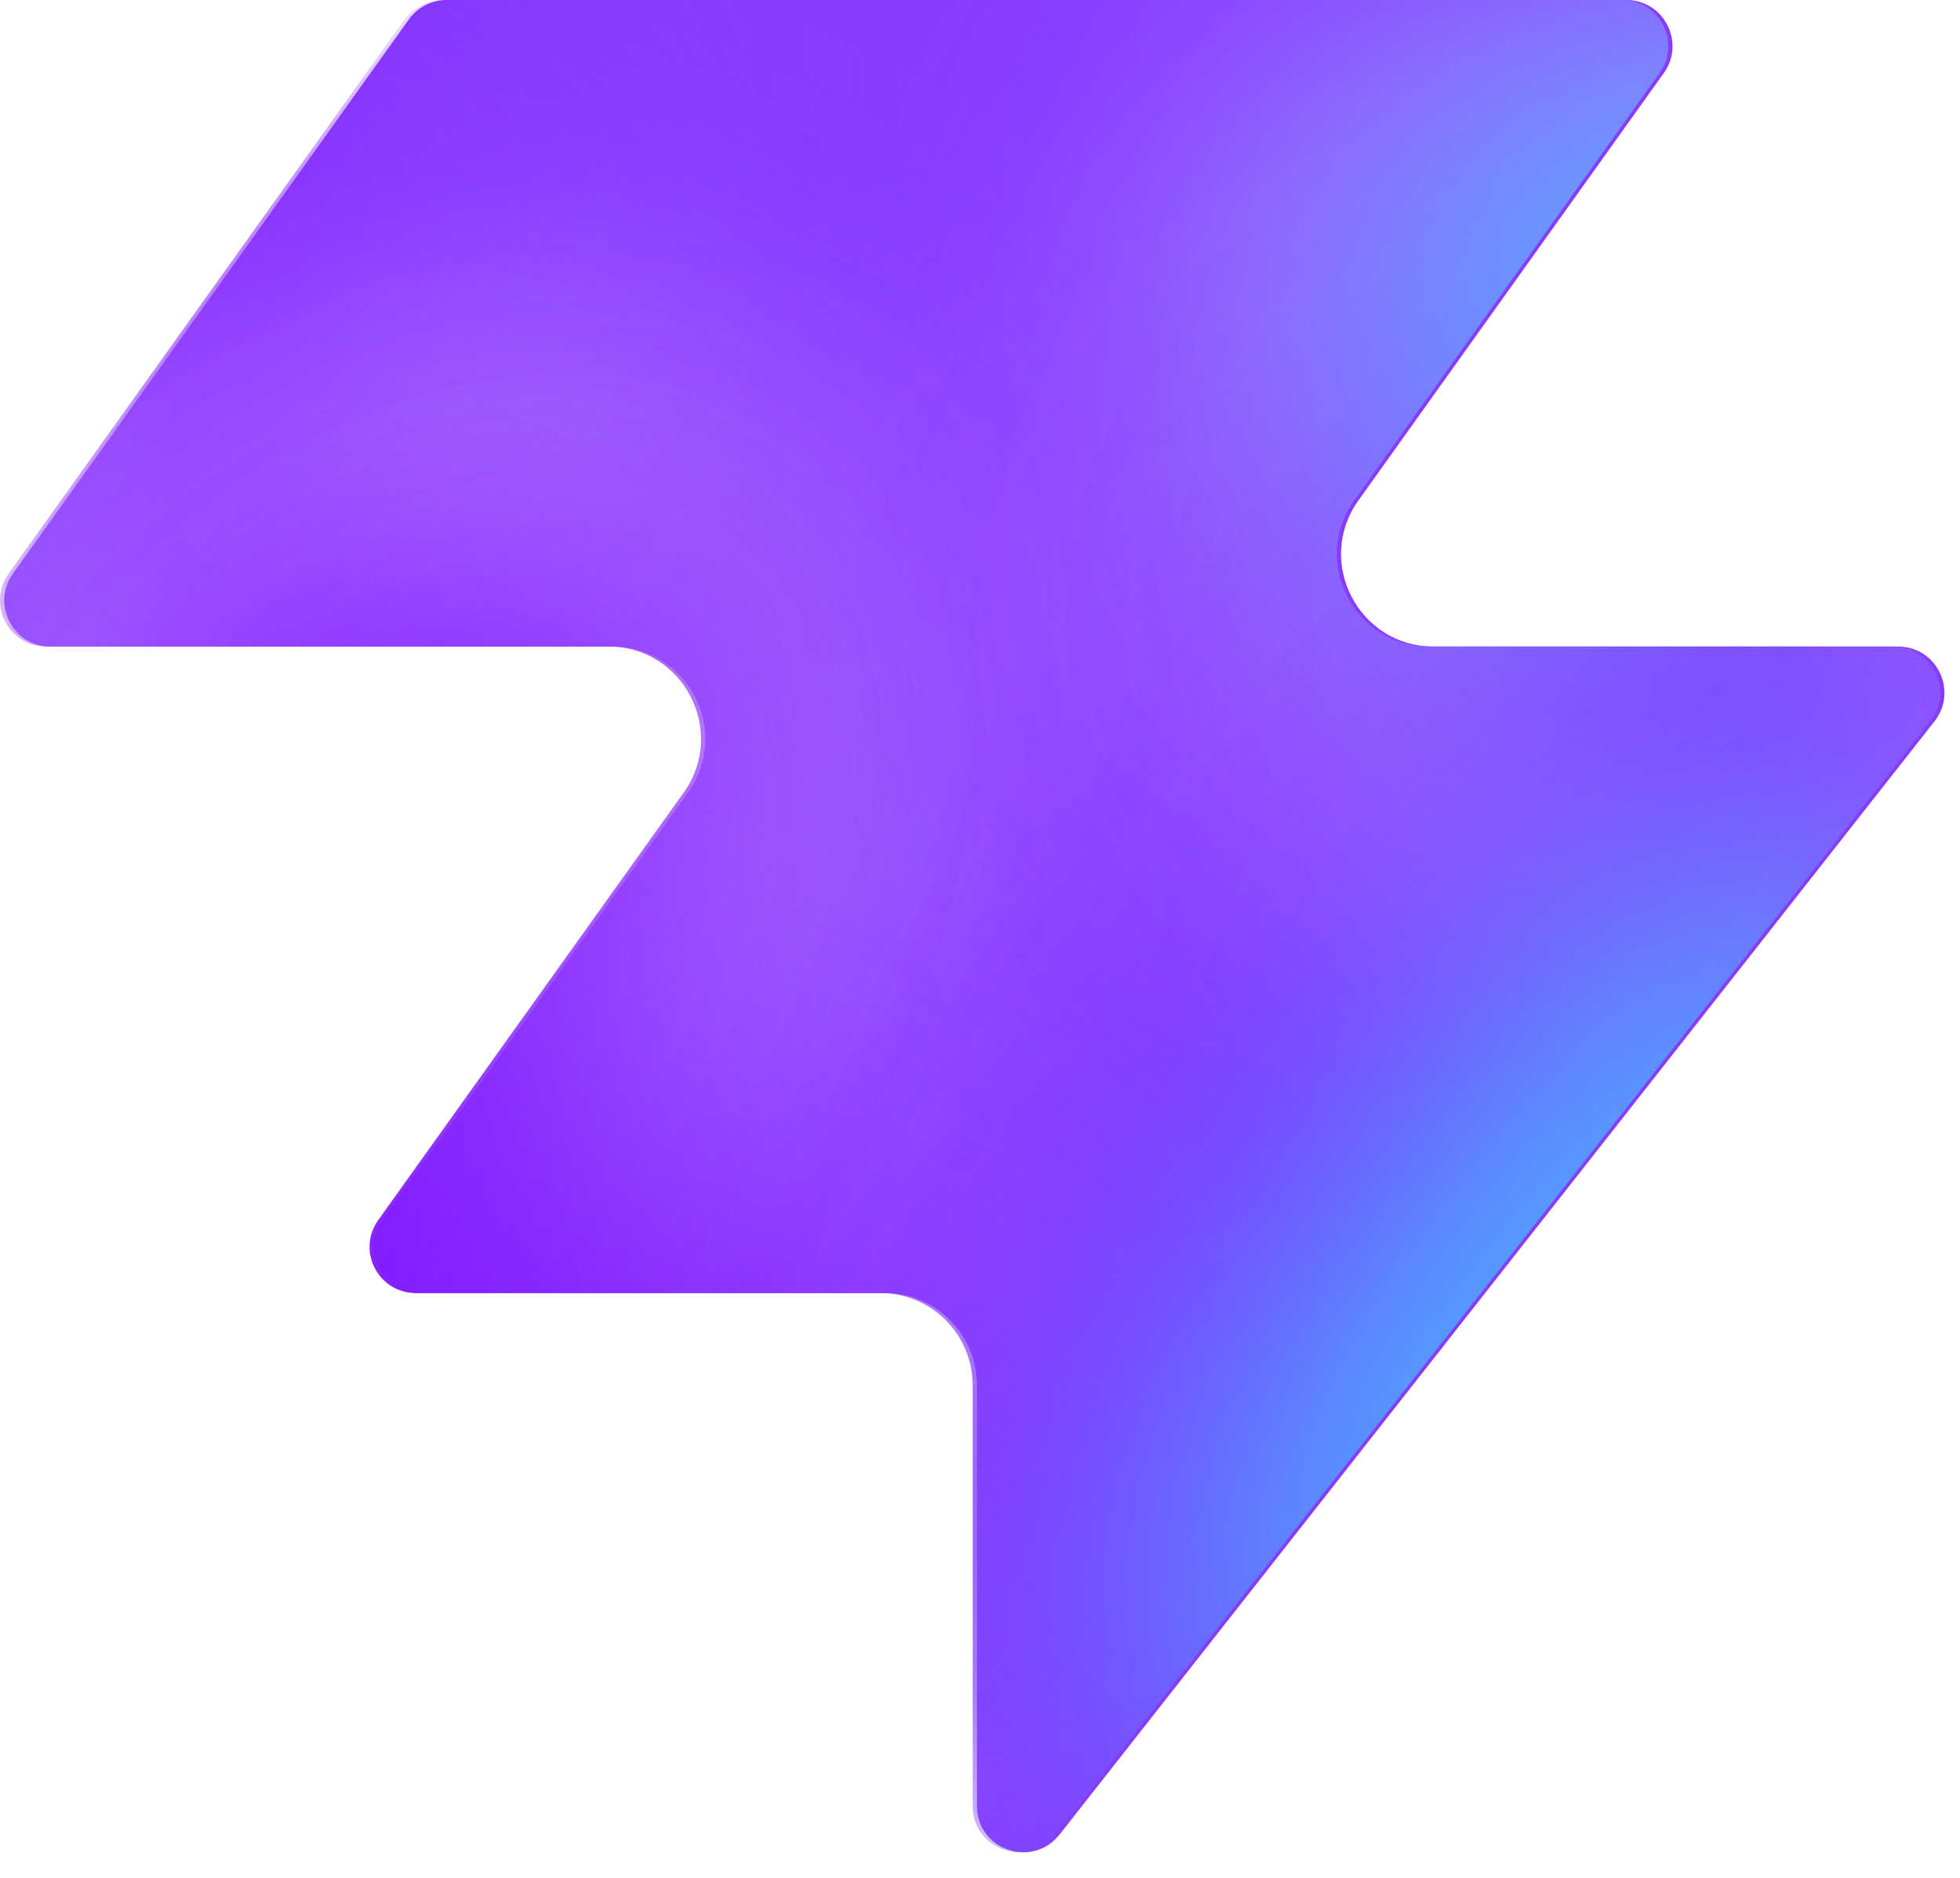
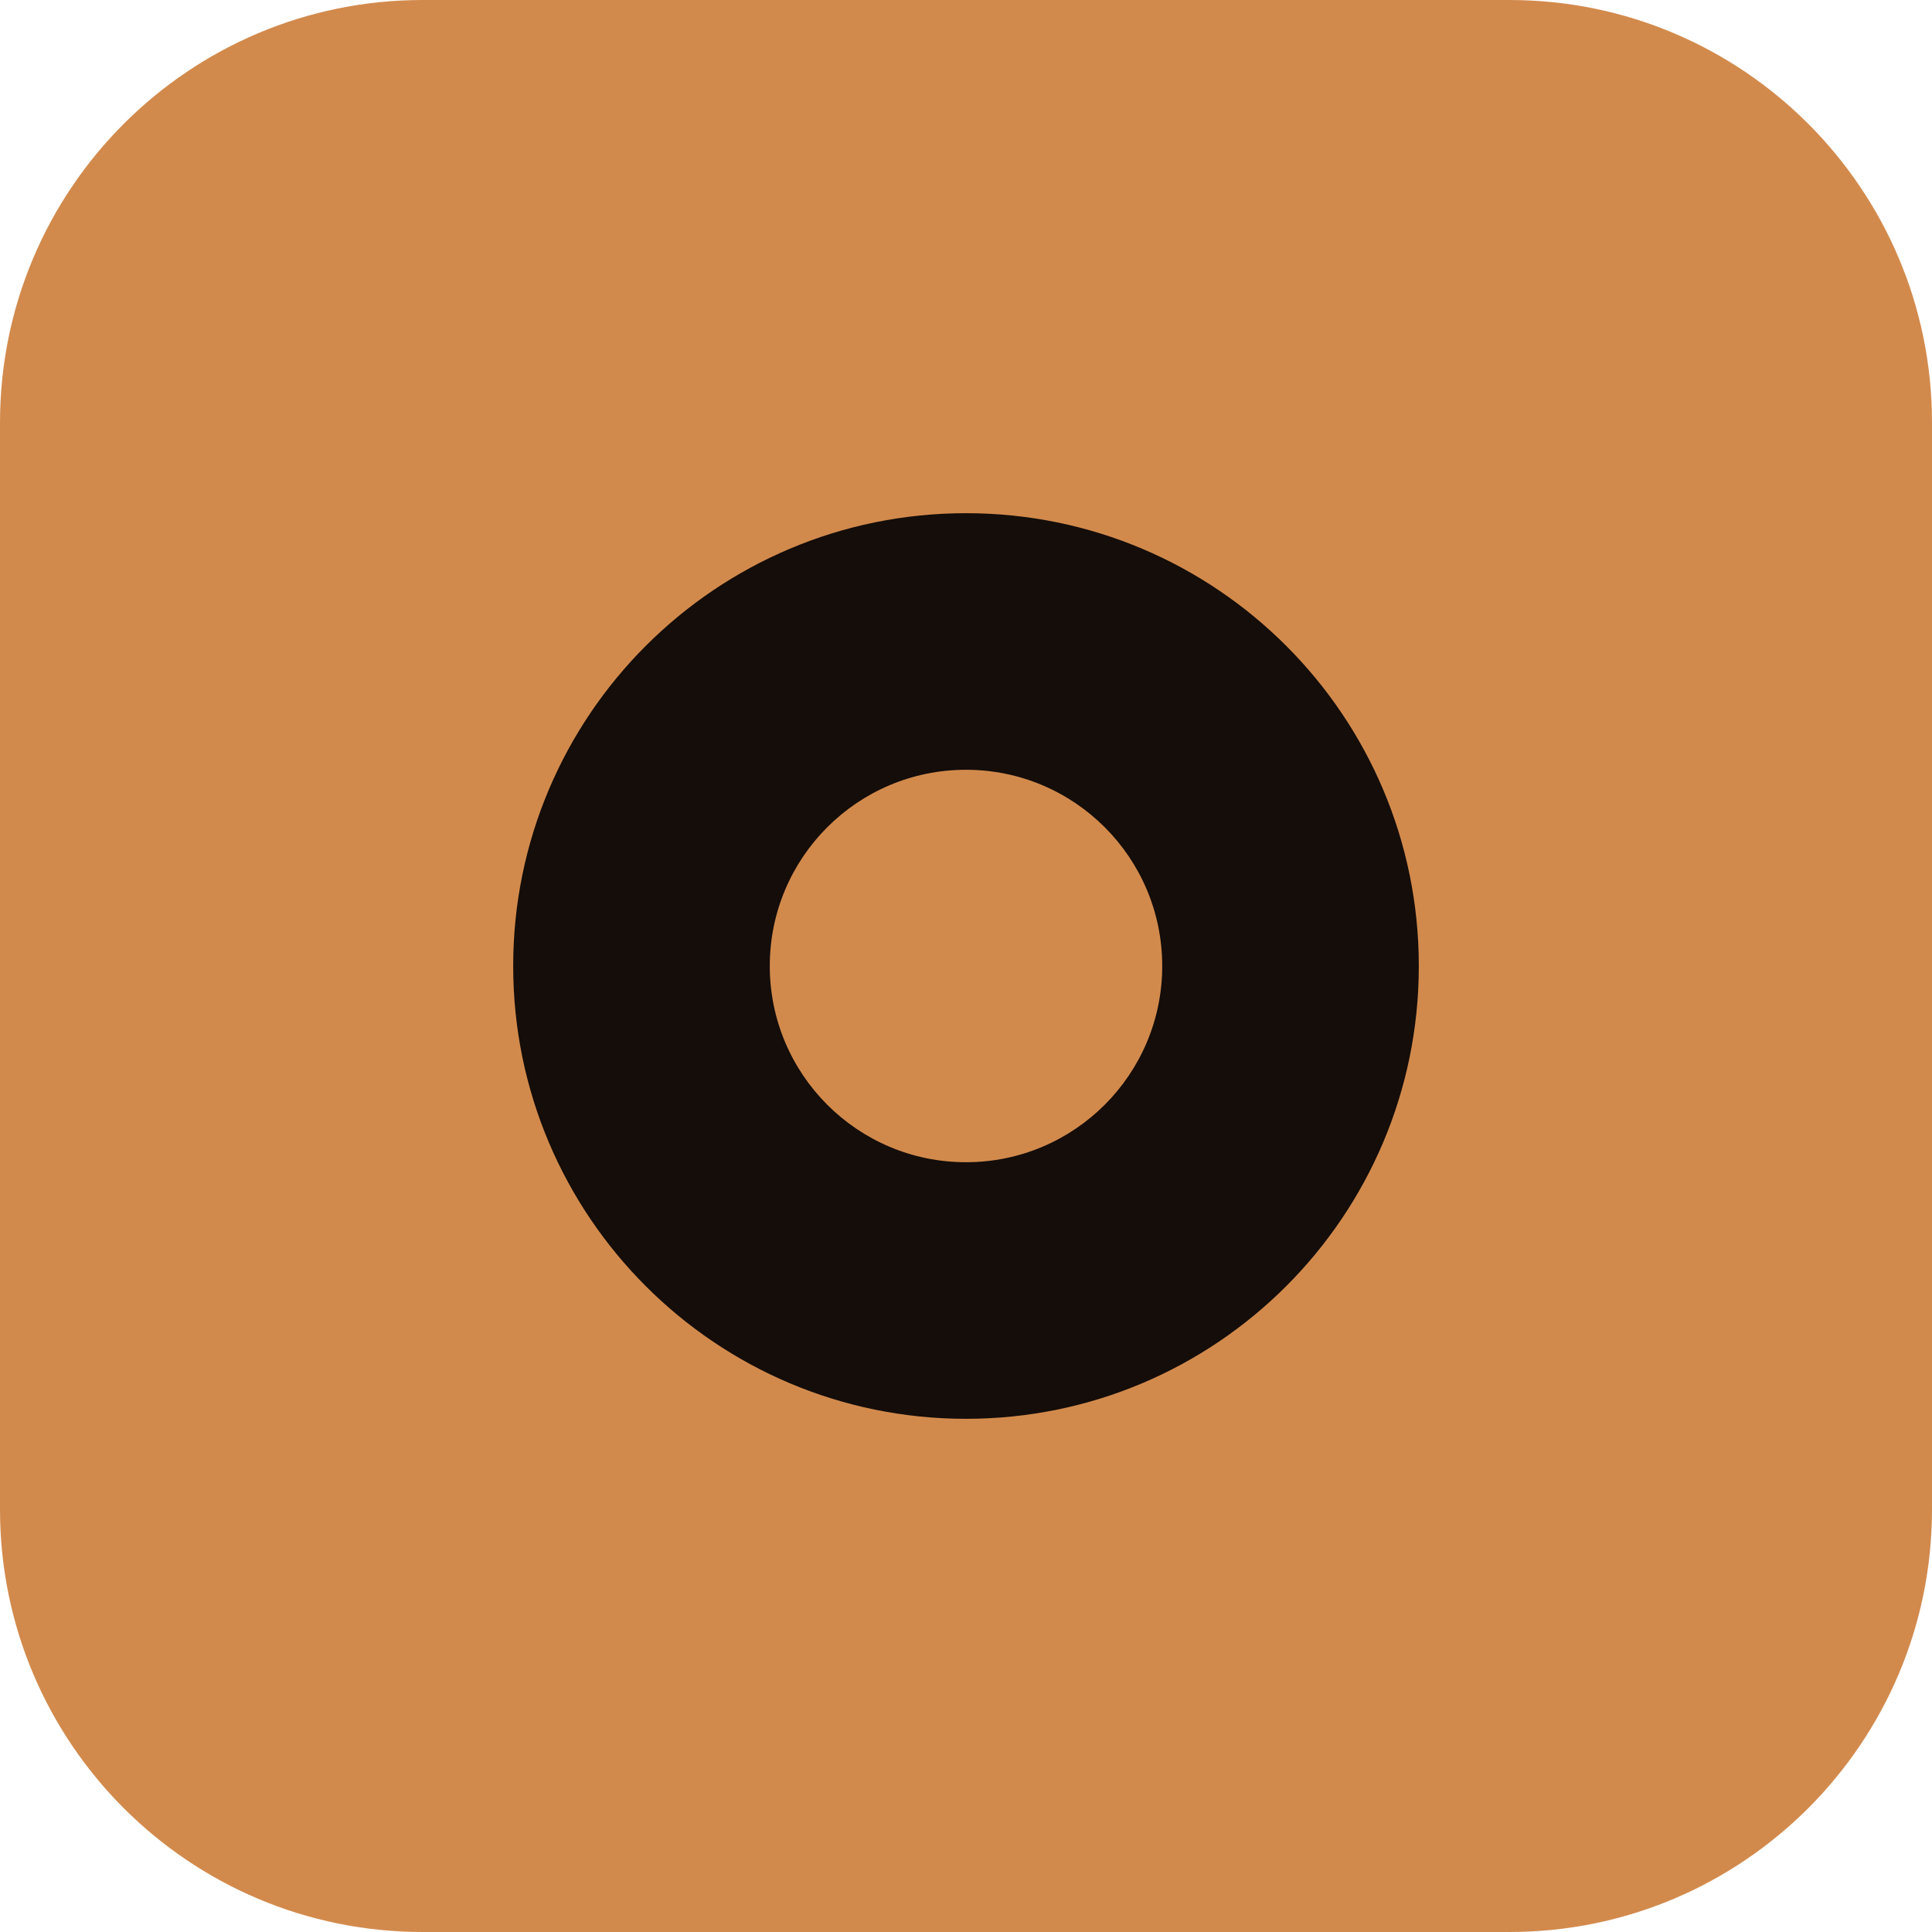
- <svg xmlns="http://www.w3.org/2000/svg" width="48" height="46" fill="none" viewBox="0 0 48 46">
-   <path fill="#863bff" d="M25.946 44.938c-.664.845-2.021.375-2.021-.698V33.937a2.26 2.26 0 0 0-2.262-2.262H10.287c-.92 0-1.456-1.04-.92-1.788l7.48-10.471c1.07-1.497 0-3.578-1.842-3.578H1.237c-.92 0-1.456-1.04-.92-1.788L10.013.474c.214-.297.556-.474.92-.474h28.894c.92 0 1.456 1.04.92 1.788l-7.48 10.471c-1.07 1.498 0 3.579 1.842 3.579h11.377c.943 0 1.473 1.088.89 1.83L25.947 44.94z" style="fill:#863bff;fill:color(display-p3 .525 .23 1);fill-opacity:1" />
-   <mask id="a" width="48" height="46" x="0" y="0" maskUnits="userSpaceOnUse" style="mask-type:alpha">
-     <path fill="#000" d="M25.842 44.938c-.664.844-2.021.375-2.021-.698V33.937a2.26 2.26 0 0 0-2.262-2.262H10.183c-.92 0-1.456-1.04-.92-1.788l7.48-10.471c1.07-1.498 0-3.579-1.842-3.579H1.133c-.92 0-1.456-1.04-.92-1.787L9.91.473c.214-.297.556-.474.92-.474h28.894c.92 0 1.456 1.04.92 1.788l-7.48 10.471c-1.07 1.498 0 3.578 1.842 3.578h11.377c.943 0 1.473 1.088.89 1.832L25.843 44.94z" style="fill:#000;fill-opacity:1" />
-   </mask>
-   <g mask="url(#a)">
-     <g filter="url(#b)">
-       <ellipse cx="5.508" cy="14.704" fill="#ede6ff" rx="5.508" ry="14.704" style="fill:#ede6ff;fill:color(display-p3 .927 .903 1);fill-opacity:1" transform="matrix(.00324 1 1 -.00324 -4.47 31.516)" />
-     </g>
-     <g filter="url(#c)">
-       <ellipse cx="10.399" cy="29.851" fill="#ede6ff" rx="10.399" ry="29.851" style="fill:#ede6ff;fill:color(display-p3 .927 .903 1);fill-opacity:1" transform="matrix(.00324 1 1 -.00324 -39.328 7.883)" />
-     </g>
-     <g filter="url(#d)">
-       <ellipse cx="5.508" cy="30.487" fill="#7e14ff" rx="5.508" ry="30.487" style="fill:#7e14ff;fill:color(display-p3 .492 .077 1);fill-opacity:1" transform="rotate(89.814 -25.913 -14.639)scale(1 -1)" />
-     </g>
-     <g filter="url(#e)">
-       <ellipse cx="5.508" cy="30.599" fill="#7e14ff" rx="5.508" ry="30.599" style="fill:#7e14ff;fill:color(display-p3 .492 .077 1);fill-opacity:1" transform="rotate(89.814 -32.644 -3.334)scale(1 -1)" />
-     </g>
-     <g filter="url(#f)">
-       <ellipse cx="5.508" cy="30.599" fill="#7e14ff" rx="5.508" ry="30.599" style="fill:#7e14ff;fill:color(display-p3 .492 .077 1);fill-opacity:1" transform="matrix(.00324 1 1 -.00324 -34.34 30.47)" />
-     </g>
-     <g filter="url(#g)">
-       <ellipse cx="14.072" cy="22.078" fill="#ede6ff" rx="14.072" ry="22.078" style="fill:#ede6ff;fill:color(display-p3 .927 .903 1);fill-opacity:1" transform="rotate(93.35 24.506 48.493)scale(-1 1)" />
-     </g>
-     <g filter="url(#h)">
-       <ellipse cx="3.47" cy="21.501" fill="#7e14ff" rx="3.47" ry="21.501" style="fill:#7e14ff;fill:color(display-p3 .492 .077 1);fill-opacity:1" transform="rotate(89.009 28.708 47.59)scale(-1 1)" />
-     </g>
-     <g filter="url(#i)">
-       <ellipse cx="3.47" cy="21.501" fill="#7e14ff" rx="3.47" ry="21.501" style="fill:#7e14ff;fill:color(display-p3 .492 .077 1);fill-opacity:1" transform="rotate(89.009 28.708 47.59)scale(-1 1)" />
-     </g>
-     <g filter="url(#j)">
-       <ellipse cx=".387" cy="8.972" fill="#7e14ff" rx="4.407" ry="29.108" style="fill:#7e14ff;fill:color(display-p3 .492 .077 1);fill-opacity:1" transform="rotate(39.51 .387 8.972)" />
-     </g>
-     <g filter="url(#k)">
-       <ellipse cx="47.523" cy="-6.092" fill="#7e14ff" rx="4.407" ry="29.108" style="fill:#7e14ff;fill:color(display-p3 .492 .077 1);fill-opacity:1" transform="rotate(37.892 47.523 -6.092)" />
-     </g>
-     <g filter="url(#l)">
-       <ellipse cx="41.412" cy="6.333" fill="#47bfff" rx="5.971" ry="9.665" style="fill:#47bfff;fill:color(display-p3 .28 .748 1);fill-opacity:1" transform="rotate(37.892 41.412 6.333)" />
-     </g>
-     <g filter="url(#m)">
-       <ellipse cx="-1.879" cy="38.332" fill="#7e14ff" rx="4.407" ry="29.108" style="fill:#7e14ff;fill:color(display-p3 .492 .077 1);fill-opacity:1" transform="rotate(37.892 -1.88 38.332)" />
-     </g>
-     <g filter="url(#n)">
-       <ellipse cx="-1.879" cy="38.332" fill="#7e14ff" rx="4.407" ry="29.108" style="fill:#7e14ff;fill:color(display-p3 .492 .077 1);fill-opacity:1" transform="rotate(37.892 -1.88 38.332)" />
-     </g>
-     <g filter="url(#o)">
-       <ellipse cx="35.651" cy="29.907" fill="#7e14ff" rx="4.407" ry="29.108" style="fill:#7e14ff;fill:color(display-p3 .492 .077 1);fill-opacity:1" transform="rotate(37.892 35.651 29.907)" />
-     </g>
-     <g filter="url(#p)">
-       <ellipse cx="38.418" cy="32.4" fill="#47bfff" rx="5.971" ry="15.297" style="fill:#47bfff;fill:color(display-p3 .28 .748 1);fill-opacity:1" transform="rotate(37.892 38.418 32.4)" />
-     </g>
-   </g>
-   <defs>
-     <filter id="b" width="60.045" height="41.654" x="-19.77" y="16.149" color-interpolation-filters="sRGB" filterUnits="userSpaceOnUse">
-       <feFlood flood-opacity="0" result="BackgroundImageFix" />
-       <feBlend in="SourceGraphic" in2="BackgroundImageFix" result="shape" />
-       <feGaussianBlur result="effect1_foregroundBlur_2002_17158" stdDeviation="7.659" />
-     </filter>
-     <filter id="c" width="90.34" height="51.437" x="-54.613" y="-7.533" color-interpolation-filters="sRGB" filterUnits="userSpaceOnUse">
-       <feFlood flood-opacity="0" result="BackgroundImageFix" />
-       <feBlend in="SourceGraphic" in2="BackgroundImageFix" result="shape" />
-       <feGaussianBlur result="effect1_foregroundBlur_2002_17158" stdDeviation="7.659" />
-     </filter>
-     <filter id="d" width="79.355" height="29.4" x="-49.64" y="2.03" color-interpolation-filters="sRGB" filterUnits="userSpaceOnUse">
-       <feFlood flood-opacity="0" result="BackgroundImageFix" />
-       <feBlend in="SourceGraphic" in2="BackgroundImageFix" result="shape" />
-       <feGaussianBlur result="effect1_foregroundBlur_2002_17158" stdDeviation="4.596" />
-     </filter>
-     <filter id="e" width="79.579" height="29.4" x="-45.045" y="20.029" color-interpolation-filters="sRGB" filterUnits="userSpaceOnUse">
-       <feFlood flood-opacity="0" result="BackgroundImageFix" />
-       <feBlend in="SourceGraphic" in2="BackgroundImageFix" result="shape" />
-       <feGaussianBlur result="effect1_foregroundBlur_2002_17158" stdDeviation="4.596" />
-     </filter>
-     <filter id="f" width="79.579" height="29.4" x="-43.513" y="21.178" color-interpolation-filters="sRGB" filterUnits="userSpaceOnUse">
-       <feFlood flood-opacity="0" result="BackgroundImageFix" />
-       <feBlend in="SourceGraphic" in2="BackgroundImageFix" result="shape" />
-       <feGaussianBlur result="effect1_foregroundBlur_2002_17158" stdDeviation="4.596" />
-     </filter>
-     <filter id="g" width="74.749" height="58.852" x="15.756" y="-17.901" color-interpolation-filters="sRGB" filterUnits="userSpaceOnUse">
-       <feFlood flood-opacity="0" result="BackgroundImageFix" />
-       <feBlend in="SourceGraphic" in2="BackgroundImageFix" result="shape" />
-       <feGaussianBlur result="effect1_foregroundBlur_2002_17158" stdDeviation="7.659" />
-     </filter>
-     <filter id="h" width="61.377" height="25.362" x="23.548" y="2.284" color-interpolation-filters="sRGB" filterUnits="userSpaceOnUse">
-       <feFlood flood-opacity="0" result="BackgroundImageFix" />
-       <feBlend in="SourceGraphic" in2="BackgroundImageFix" result="shape" />
-       <feGaussianBlur result="effect1_foregroundBlur_2002_17158" stdDeviation="4.596" />
-     </filter>
-     <filter id="i" width="61.377" height="25.362" x="23.548" y="2.284" color-interpolation-filters="sRGB" filterUnits="userSpaceOnUse">
-       <feFlood flood-opacity="0" result="BackgroundImageFix" />
-       <feBlend in="SourceGraphic" in2="BackgroundImageFix" result="shape" />
-       <feGaussianBlur result="effect1_foregroundBlur_2002_17158" stdDeviation="4.596" />
-     </filter>
-     <filter id="j" width="56.045" height="63.649" x="-27.636" y="-22.853" color-interpolation-filters="sRGB" filterUnits="userSpaceOnUse">
-       <feFlood flood-opacity="0" result="BackgroundImageFix" />
-       <feBlend in="SourceGraphic" in2="BackgroundImageFix" result="shape" />
-       <feGaussianBlur result="effect1_foregroundBlur_2002_17158" stdDeviation="4.596" />
-     </filter>
-     <filter id="k" width="54.814" height="64.646" x="20.116" y="-38.415" color-interpolation-filters="sRGB" filterUnits="userSpaceOnUse">
-       <feFlood flood-opacity="0" result="BackgroundImageFix" />
-       <feBlend in="SourceGraphic" in2="BackgroundImageFix" result="shape" />
-       <feGaussianBlur result="effect1_foregroundBlur_2002_17158" stdDeviation="4.596" />
-     </filter>
-     <filter id="l" width="33.541" height="35.313" x="24.641" y="-11.323" color-interpolation-filters="sRGB" filterUnits="userSpaceOnUse">
-       <feFlood flood-opacity="0" result="BackgroundImageFix" />
-       <feBlend in="SourceGraphic" in2="BackgroundImageFix" result="shape" />
-       <feGaussianBlur result="effect1_foregroundBlur_2002_17158" stdDeviation="4.596" />
-     </filter>
-     <filter id="m" width="54.814" height="64.646" x="-29.286" y="6.009" color-interpolation-filters="sRGB" filterUnits="userSpaceOnUse">
-       <feFlood flood-opacity="0" result="BackgroundImageFix" />
-       <feBlend in="SourceGraphic" in2="BackgroundImageFix" result="shape" />
-       <feGaussianBlur result="effect1_foregroundBlur_2002_17158" stdDeviation="4.596" />
-     </filter>
-     <filter id="n" width="54.814" height="64.646" x="-29.286" y="6.009" color-interpolation-filters="sRGB" filterUnits="userSpaceOnUse">
-       <feFlood flood-opacity="0" result="BackgroundImageFix" />
-       <feBlend in="SourceGraphic" in2="BackgroundImageFix" result="shape" />
-       <feGaussianBlur result="effect1_foregroundBlur_2002_17158" stdDeviation="4.596" />
-     </filter>
-     <filter id="o" width="54.814" height="64.646" x="8.244" y="-2.416" color-interpolation-filters="sRGB" filterUnits="userSpaceOnUse">
-       <feFlood flood-opacity="0" result="BackgroundImageFix" />
-       <feBlend in="SourceGraphic" in2="BackgroundImageFix" result="shape" />
-       <feGaussianBlur result="effect1_foregroundBlur_2002_17158" stdDeviation="4.596" />
-     </filter>
-     <filter id="p" width="39.409" height="43.623" x="18.713" y="10.588" color-interpolation-filters="sRGB" filterUnits="userSpaceOnUse">
-       <feFlood flood-opacity="0" result="BackgroundImageFix" />
-       <feBlend in="SourceGraphic" in2="BackgroundImageFix" result="shape" />
-       <feGaussianBlur result="effect1_foregroundBlur_2002_17158" stdDeviation="4.596" />
-     </filter>
-   </defs>
+ <svg xmlns="http://www.w3.org/2000/svg" viewBox="0 0 64 64">
+   <rect width="64" height="64" rx="14" fill="#D28A4C" />
+   <circle cx="32" cy="32" r="15" fill="#140D0A" />
+   <circle cx="32" cy="32" r="6.5" fill="#D28A4C" />
</svg>
